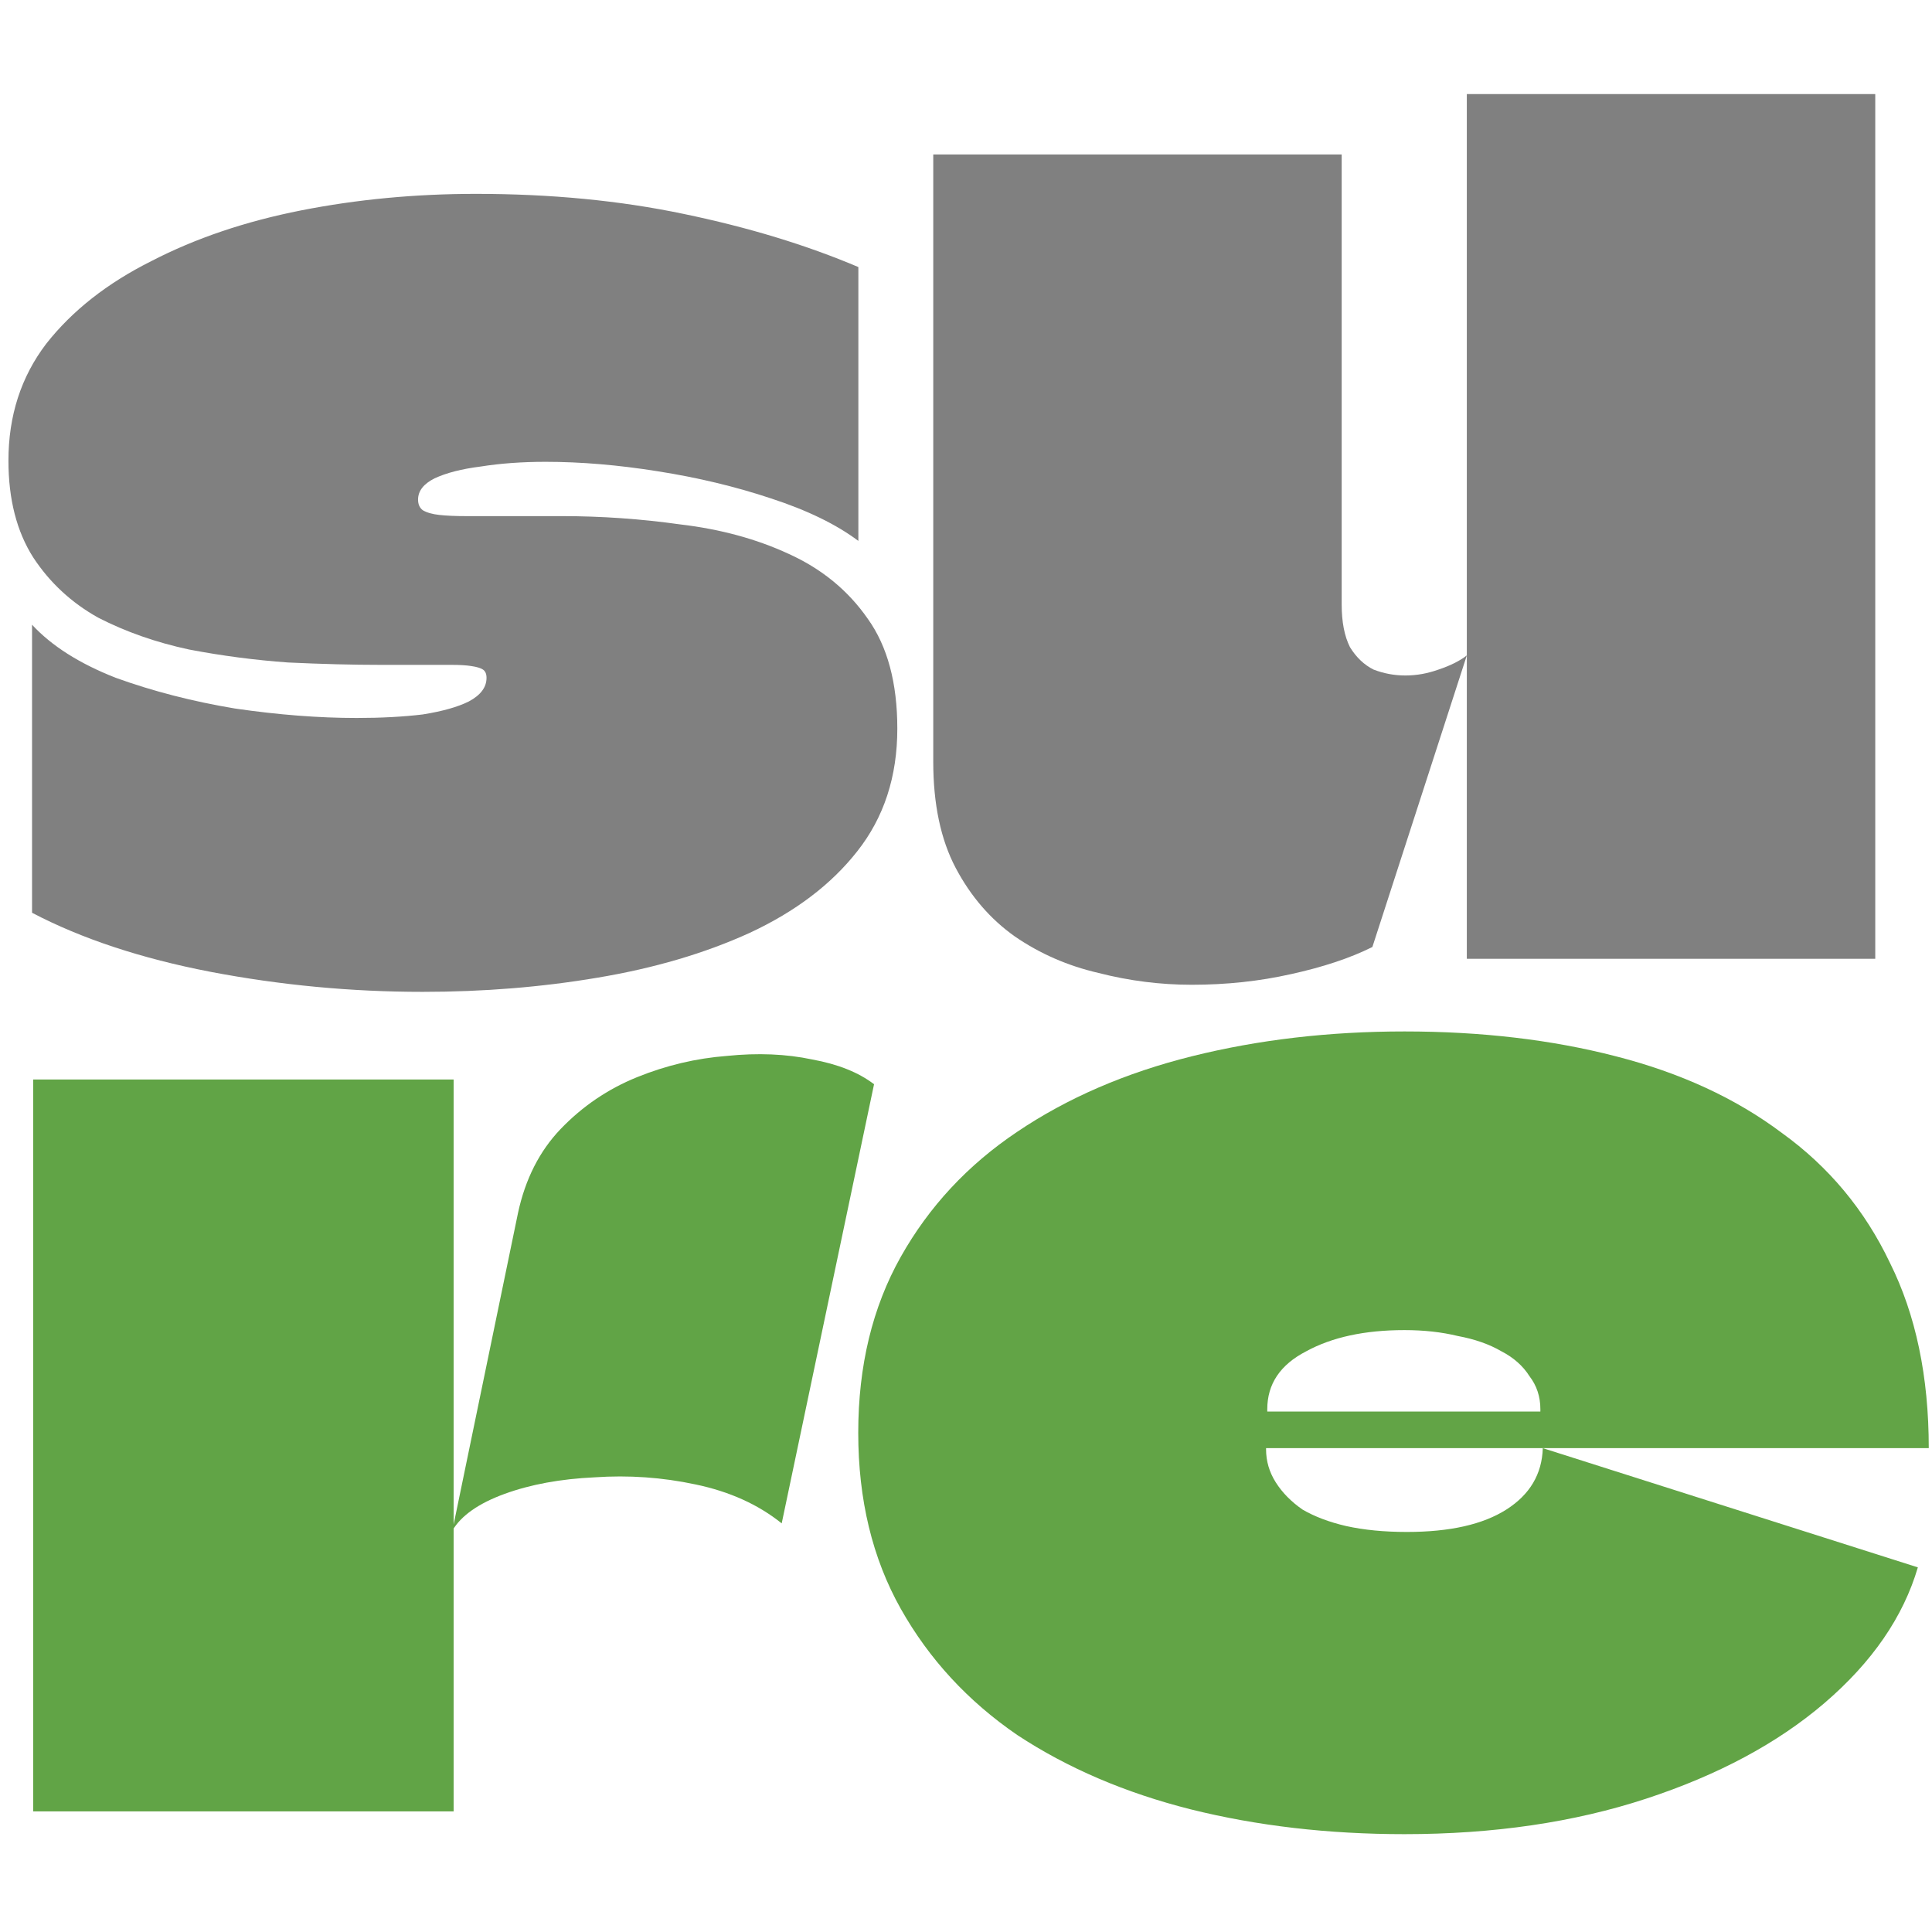
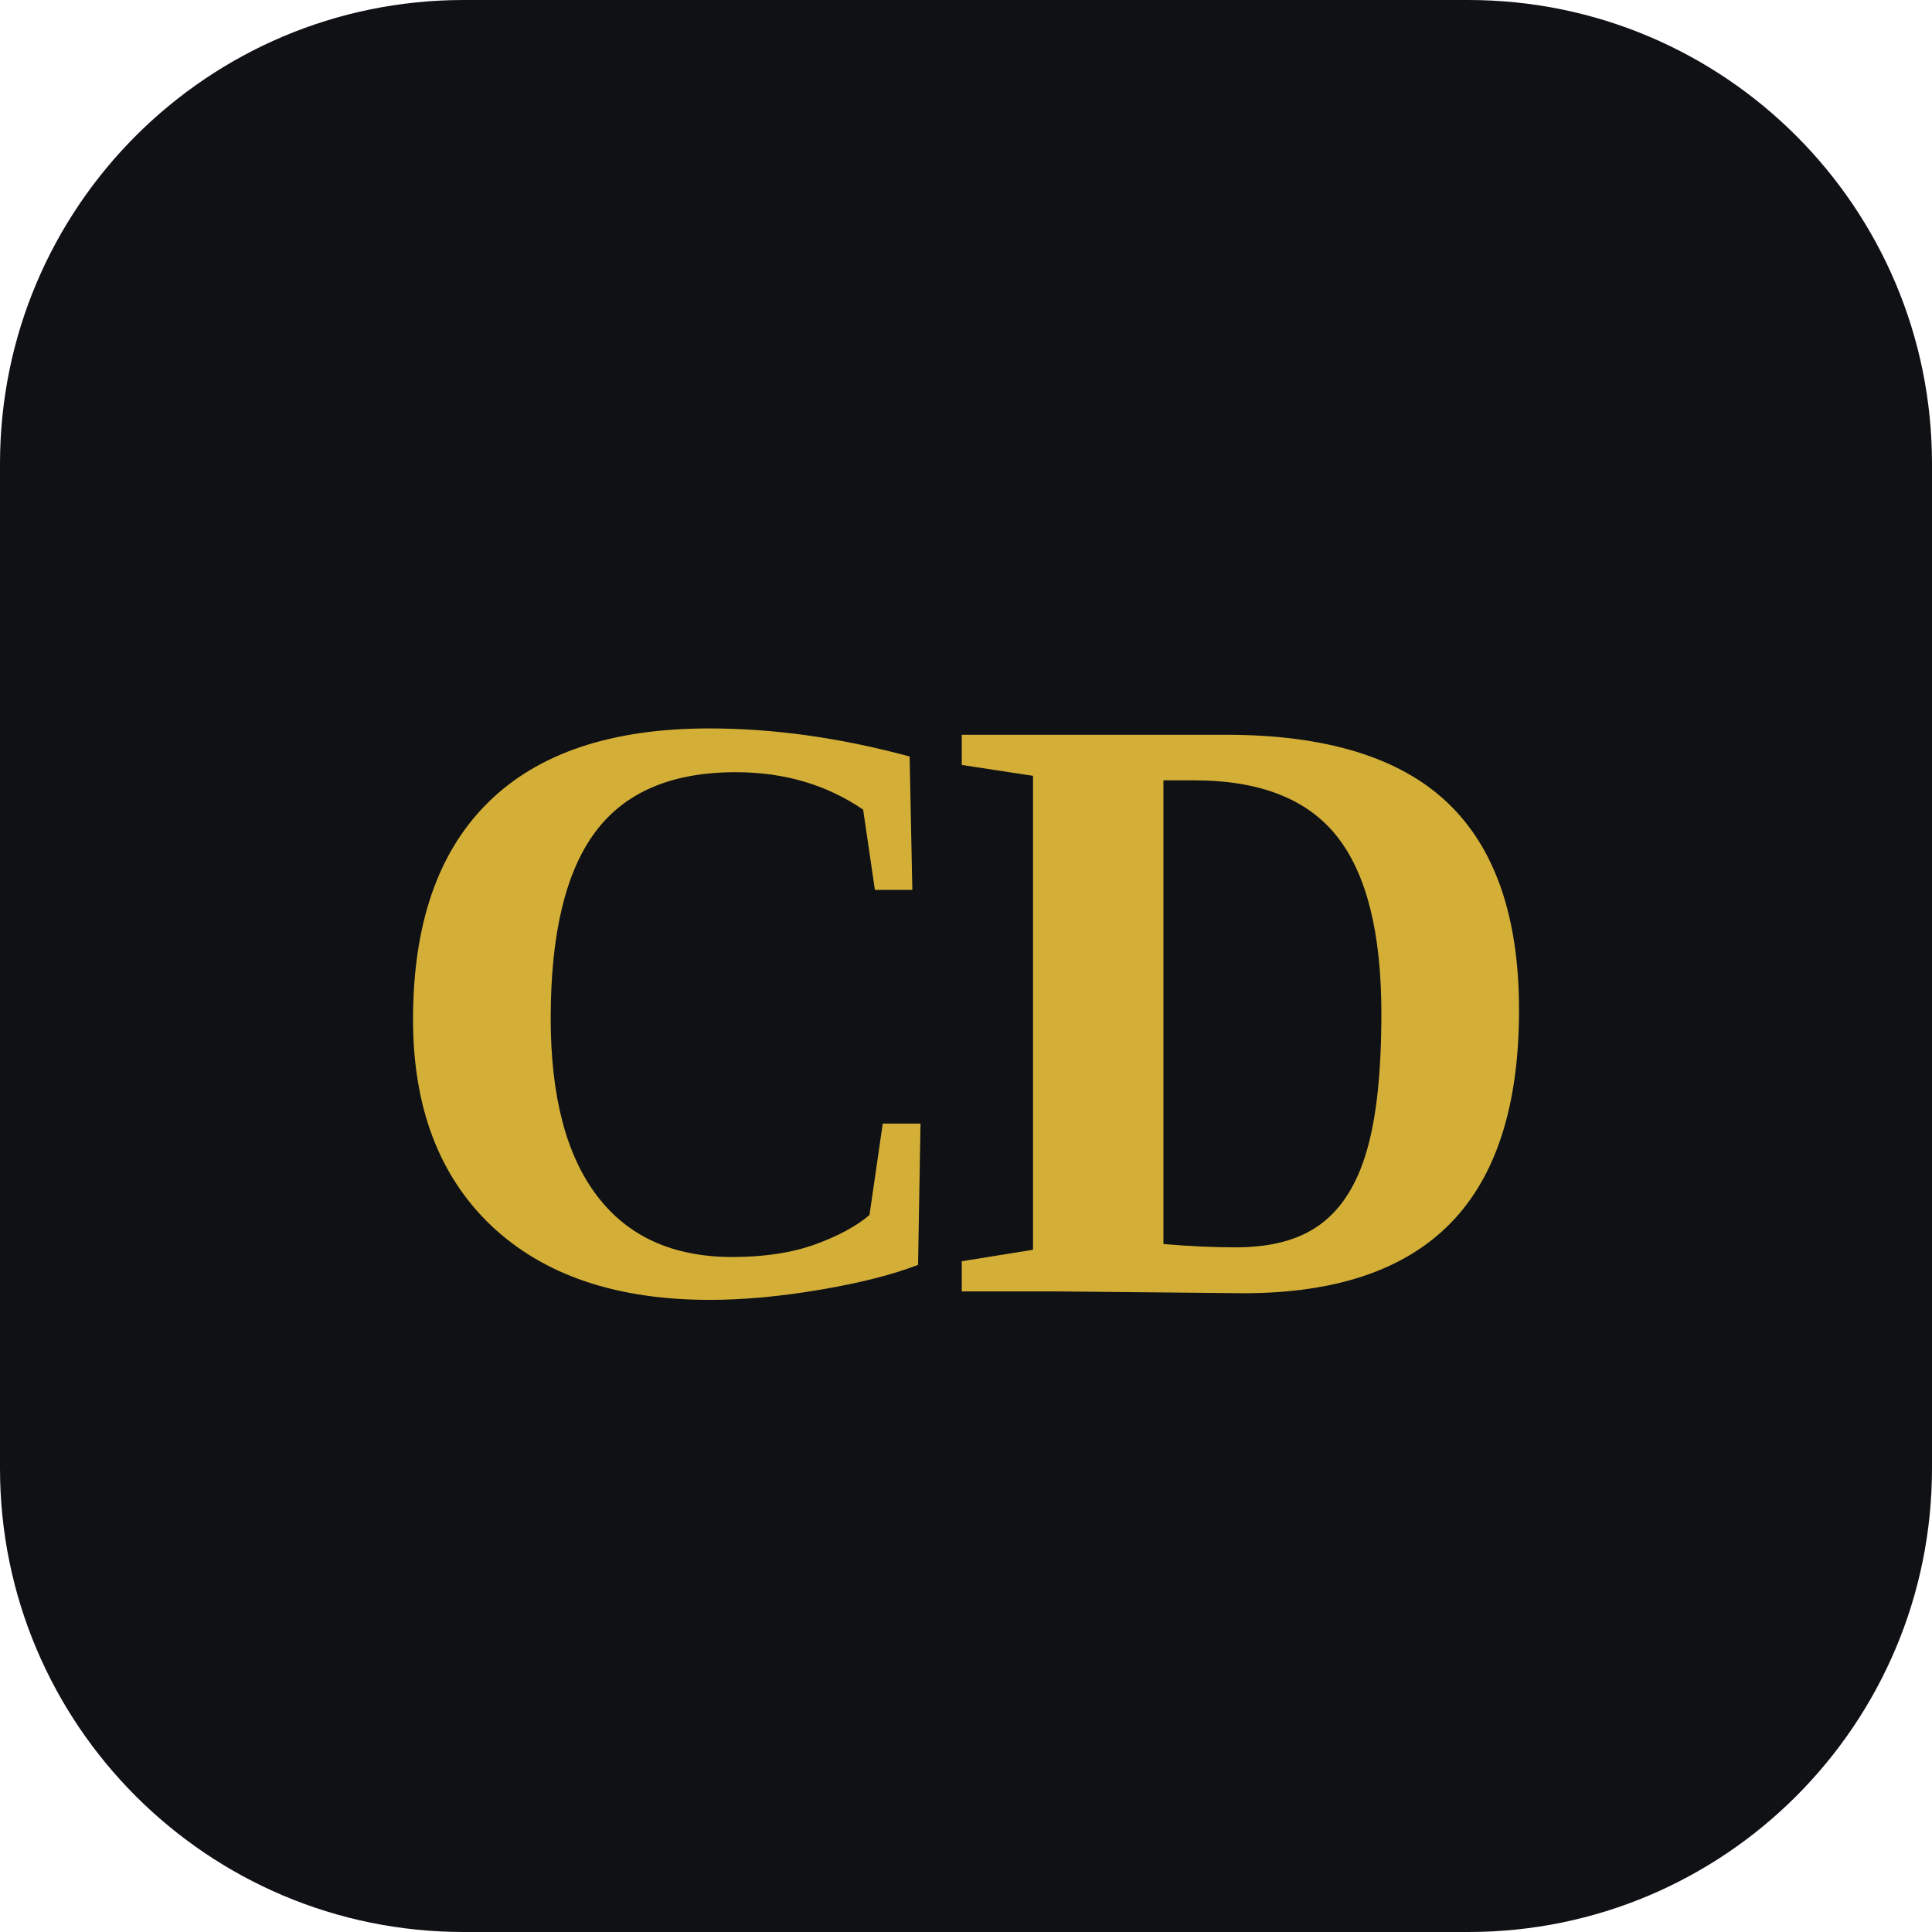
- <svg xmlns="http://www.w3.org/2000/svg" width="300" height="300" viewBox="0 0 160 145" fill="none">
-   <path d="M116.51 119.37C120.062 119.37 122.809 118.751 124.752 117.513C126.696 116.274 127.701 114.58 127.768 112.429L158.828 122.303C157.621 126.409 155.042 130.156 151.088 133.545C147.201 136.869 142.276 139.509 136.312 141.464C130.348 143.419 123.68 144.397 116.309 144.397C110.01 144.397 104.113 143.712 98.618 142.344C93.19 140.975 88.399 138.922 84.244 136.185C80.156 133.382 76.94 129.896 74.594 125.725C72.249 121.553 71.076 116.698 71.076 111.158C71.076 105.618 72.249 100.763 74.594 96.592C76.94 92.421 80.156 88.967 84.244 86.229C88.399 83.427 93.223 81.341 98.718 79.973C104.213 78.604 110.077 77.92 116.309 77.92C122.675 77.92 128.505 78.604 133.799 79.973C139.16 81.341 143.75 83.459 147.57 86.327C151.456 89.129 154.438 92.714 156.516 97.081C158.66 101.382 159.732 106.498 159.732 112.429H104.95C104.95 112.429 104.917 112.429 104.85 112.429C104.85 112.429 104.85 112.462 104.85 112.527C104.85 113.504 105.118 114.417 105.654 115.264C106.19 116.111 106.927 116.861 107.865 117.513C108.871 118.099 110.077 118.555 111.484 118.881C112.958 119.207 114.634 119.37 116.51 119.37ZM116.309 102.653C113.025 102.653 110.311 103.24 108.167 104.413C106.023 105.521 104.95 107.117 104.95 109.203C104.95 109.268 104.95 109.333 104.95 109.399C105.017 109.399 105.051 109.399 105.051 109.399H127.466C127.533 109.399 127.567 109.399 127.567 109.399C127.567 109.333 127.567 109.268 127.567 109.203C127.567 108.16 127.265 107.248 126.662 106.466C126.126 105.618 125.355 104.934 124.35 104.413C123.345 103.826 122.139 103.403 120.732 103.142C119.391 102.816 117.917 102.653 116.309 102.653Z" fill="#62a446" />
-   <path d="M37.567 81.901C37.567 85.811 37.567 89.755 37.567 93.73C37.567 97.641 37.567 101.584 37.567 105.559C37.567 109.47 37.567 113.413 37.567 117.388C37.567 121.559 37.567 125.73 37.567 129.902C37.567 134.073 37.567 138.276 37.567 142.513H2.748C2.748 136.06 2.748 129.608 2.748 123.156C2.748 116.704 2.748 110.252 2.748 103.799C2.748 100.15 2.748 96.5 2.748 92.85C2.748 89.201 2.748 85.551 2.748 81.901H37.567ZM37.466 119.246L42.9 92.948C43.504 90.146 44.678 87.832 46.422 86.007C48.234 84.117 50.347 82.683 52.762 81.706C55.177 80.728 57.66 80.141 60.209 79.946C62.758 79.685 65.106 79.783 67.253 80.239C69.4 80.63 71.111 81.315 72.385 82.292L64.737 118.659C62.792 117.095 60.41 116.02 57.593 115.433C54.842 114.846 52.058 114.651 49.24 114.846C46.422 114.977 43.94 115.433 41.793 116.215C39.646 116.997 38.204 118.007 37.466 119.246Z" fill="#61a446" />
-   <path d="M155.301 0.292C155.301 4.658 155.301 20.058 155.301 24.489C155.301 28.921 155.301 33.353 155.301 37.785C155.301 41.565 155.301 45.378 155.301 49.223C155.301 53.003 155.301 56.783 155.301 60.563C155.301 64.343 155.301 68.123 155.301 71.903H121.476C121.476 69.166 121.476 66.396 121.476 63.594C121.476 60.791 121.476 57.989 121.476 55.186C121.476 52.319 121.476 49.549 121.476 46.877C121.476 40.815 121.476 34.885 121.476 29.084C121.476 23.218 121.476 6.288 121.476 0.292H155.301ZM111.113 5.292C111.113 8.746 111.113 18.233 111.113 21.752C111.113 25.206 111.113 28.66 111.113 32.115C111.113 35.569 111.113 39.056 111.113 42.575C111.113 44.009 111.341 45.182 111.798 46.094C112.319 46.942 112.971 47.561 113.753 47.952C114.6 48.278 115.48 48.441 116.392 48.441C117.305 48.441 118.217 48.278 119.13 47.952C120.107 47.626 120.889 47.235 121.476 46.779L113.655 70.926C111.83 71.838 109.582 72.588 106.909 73.174C104.303 73.761 101.565 74.054 98.698 74.054C96.091 74.054 93.516 73.728 90.975 73.076C88.433 72.49 86.119 71.48 84.034 70.046C82.013 68.612 80.384 66.722 79.145 64.376C77.907 62.029 77.288 59.097 77.288 55.577C77.288 50.885 77.288 46.192 77.288 41.5C77.288 36.807 77.288 32.115 77.288 27.422C77.288 24.75 77.288 22.078 77.288 19.406C77.288 16.669 77.288 7.964 77.288 5.292H111.113Z" fill="grey" />
-   <path d="M0.699 30.648C0.699 26.933 1.742 23.707 3.827 20.97C5.978 18.233 8.878 15.952 12.528 14.127C16.178 12.237 20.316 10.836 24.944 9.923C29.571 9.011 34.394 8.555 39.412 8.555C45.603 8.555 51.339 9.108 56.618 10.216C61.962 11.324 66.785 12.791 71.086 14.616V37.296C69.262 35.928 66.85 34.754 63.852 33.777C60.919 32.799 57.791 32.05 54.467 31.528C51.209 31.007 48.113 30.746 45.18 30.746C43.225 30.746 41.432 30.877 39.803 31.137C38.239 31.333 36.968 31.659 35.99 32.115C35.078 32.571 34.622 33.158 34.622 33.874C34.622 34.266 34.752 34.559 35.013 34.754C35.339 34.95 35.795 35.08 36.382 35.145C36.968 35.211 37.718 35.243 38.63 35.243C40.129 35.243 41.465 35.243 42.638 35.243C43.811 35.243 45.115 35.243 46.549 35.243C49.807 35.243 53.066 35.471 56.325 35.928C59.648 36.319 62.647 37.133 65.319 38.371C68.056 39.61 70.239 41.402 71.868 43.748C73.498 46.029 74.312 49.06 74.312 52.84C74.312 56.816 73.205 60.205 70.989 63.007C68.838 65.744 65.873 67.993 62.093 69.753C58.378 71.447 54.174 72.685 49.481 73.468C44.854 74.25 40.031 74.641 35.013 74.641C29.082 74.641 23.216 74.087 17.416 72.979C11.681 71.871 6.76 70.241 2.654 68.091V44.237C4.283 45.997 6.597 47.463 9.595 48.636C12.658 49.744 15.95 50.592 19.469 51.178C23.053 51.7 26.41 51.96 29.538 51.96C31.559 51.96 33.383 51.862 35.013 51.667C36.642 51.406 37.913 51.048 38.825 50.592C39.803 50.07 40.292 49.418 40.292 48.636C40.292 48.31 40.194 48.082 39.999 47.952C39.803 47.822 39.477 47.724 39.021 47.659C38.63 47.594 38.076 47.561 37.359 47.561C36.382 47.561 35.371 47.561 34.328 47.561C33.286 47.561 32.341 47.561 31.493 47.561C29.212 47.561 26.671 47.496 23.868 47.365C21.131 47.17 18.393 46.812 15.656 46.29C12.919 45.703 10.41 44.824 8.129 43.651C5.913 42.412 4.12 40.75 2.752 38.665C1.383 36.514 0.699 33.842 0.699 30.648Z" fill="grey" />
+ <svg xmlns="http://www.w3.org/2000/svg" width="300" height="300" viewBox="0 0 100 100" fill="none">
+   <rect width="100" height="100" rx="24" fill="#0F1115" />
+   <text x="50" y="52" font-family="Georgia, 'Times New Roman', serif" font-size="44" font-weight="700" fill="#D4AF37" text-anchor="middle" dominant-baseline="central" letter-spacing="-2">CD</text>
</svg>
